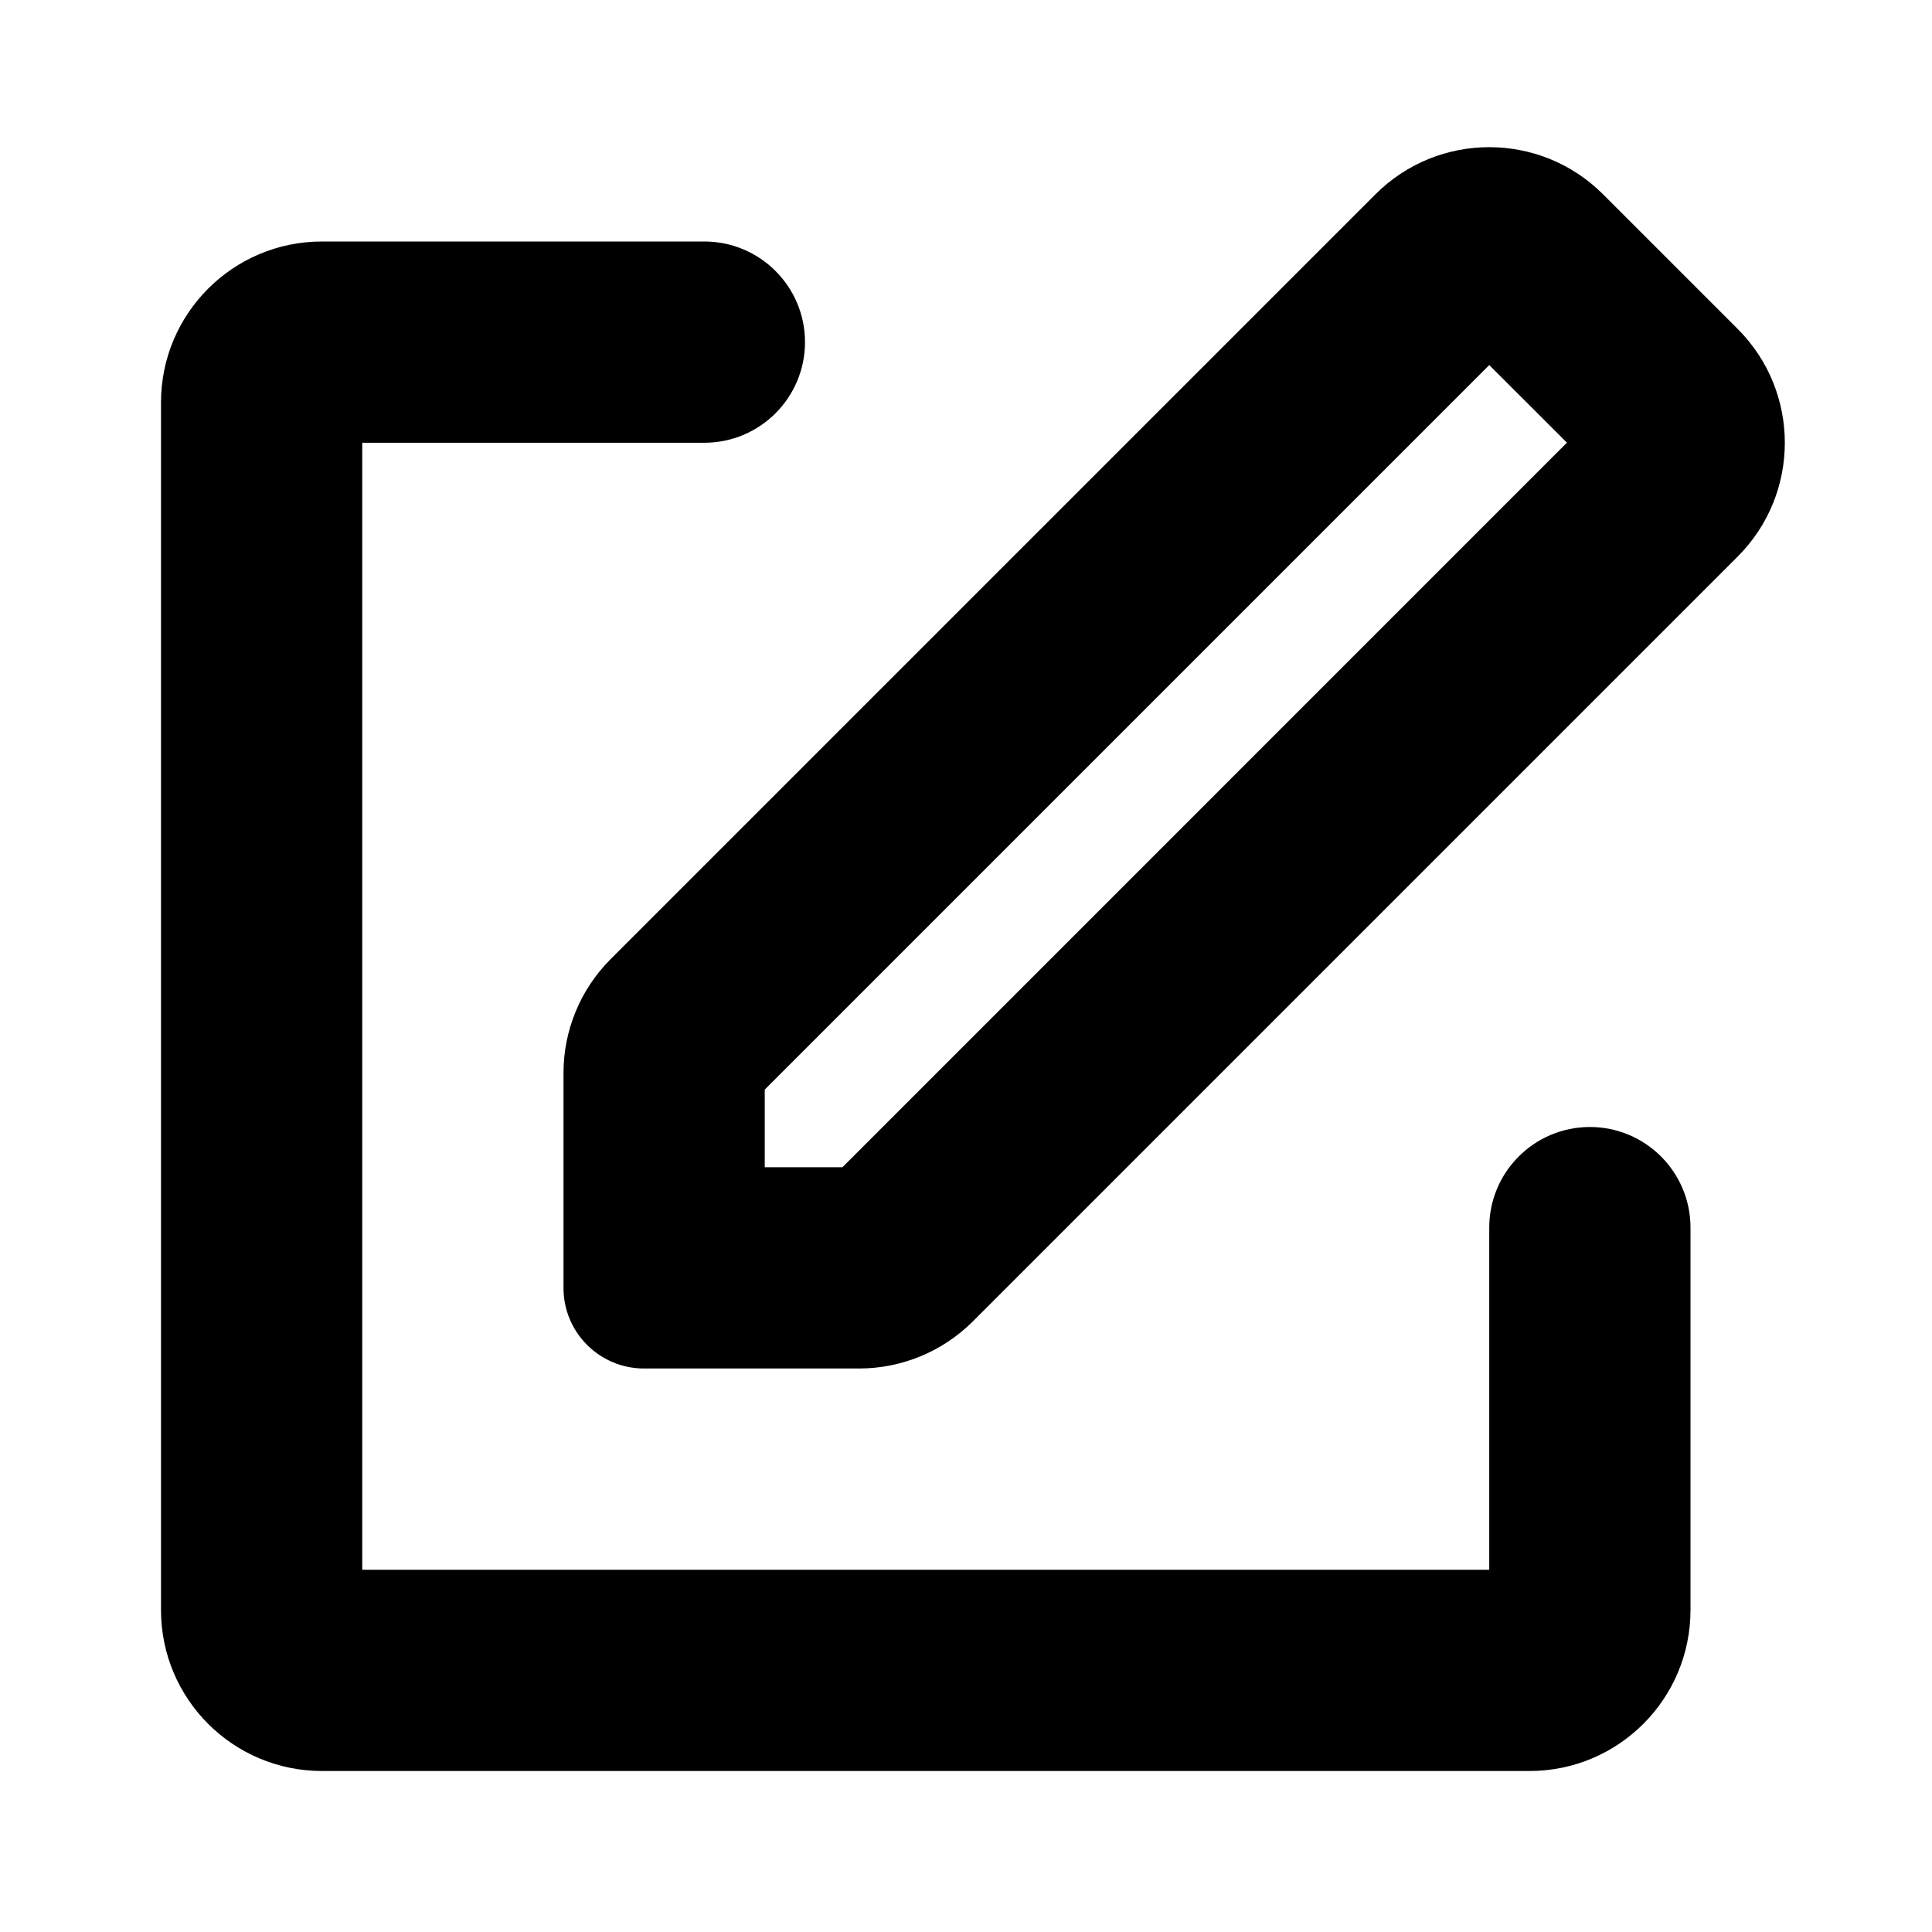
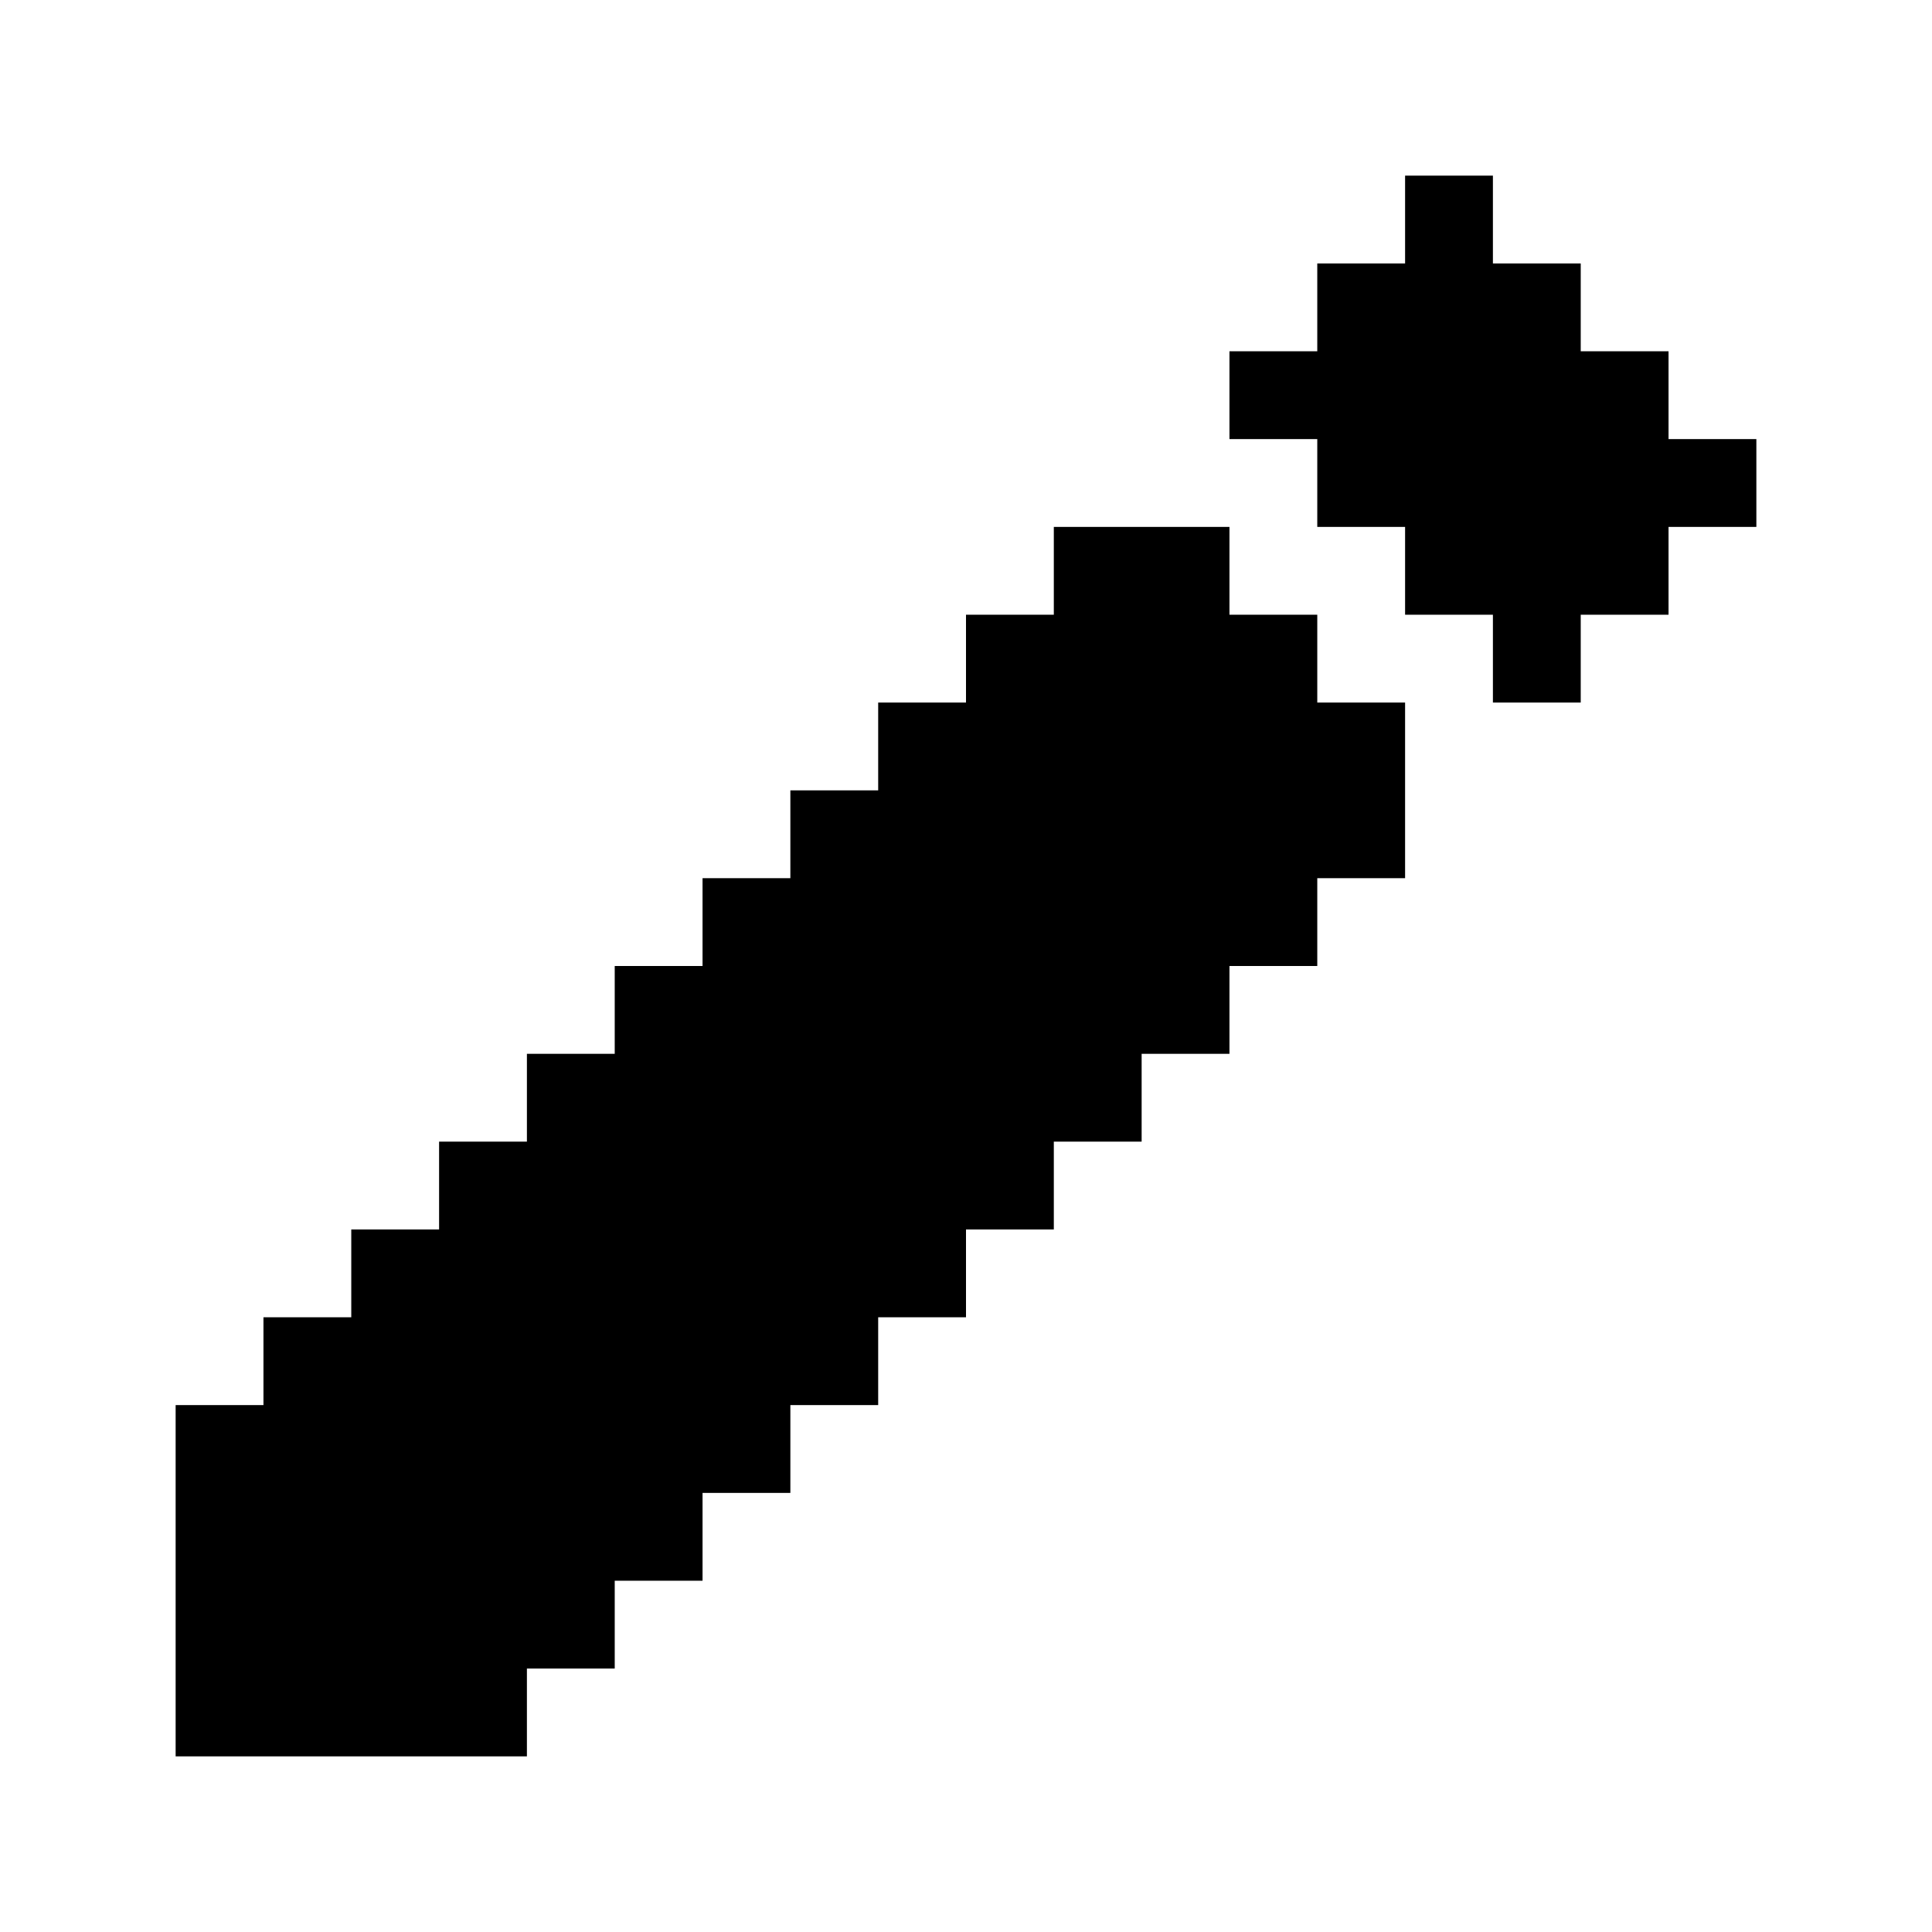
- <svg xmlns="http://www.w3.org/2000/svg" fill="none" height="24" viewBox="0 0 24 24" width="24">
-   <g fill="#000">
-     <path clip-rule="evenodd" d="m7.586 11.914c-.375.375-.586.884-.586 1.414v2.672c0 .552.448 1 1 1h2.672c.53 0 1.039-.211 1.414-.586l9.5-9.5c.781-.781.781-2.047 0-2.828l-1.672-1.672c-.781-.781-2.047-.781-2.828 0zm2.879 2.586h-.965v-.965l9-9.0.965.964z" fill-rule="evenodd" />
-     <path d="m19.75 14c-.69 0-1.25.56-1.25 1.25v4.25h-14v-14h4.25c.69 0 1.25-.56 1.25-1.25 0-.69-.56-1.25-1.25-1.25h-4.75c-1.105 0-2 .895-2 2v15c0 1.105.895 2 2 2h15c1.105 0 2-.895 2-2v-4.75c0-.69-.56-1.25-1.25-1.25z" />
-   </g>
+ <svg xmlns="http://www.w3.org/2000/svg" fill="#000000" width="800px" height="800px" viewBox="0 0 22 22" id="memory-pencil">
+   <path d="M16 2H17V3H18V4H19V5H20V6H19V7H18V8H17V7H16V6H15V5H14V4H15V3H16M12 6H14V7H15V8H16V10H15V11H14V12H13V13H12V14H11V15H10V16H9V17H8V18H7V19H6V20H2V16H3V15H4V14H5V13H6V12H7V11H8V10H9V9H10V8H11V7H12" />
</svg>
